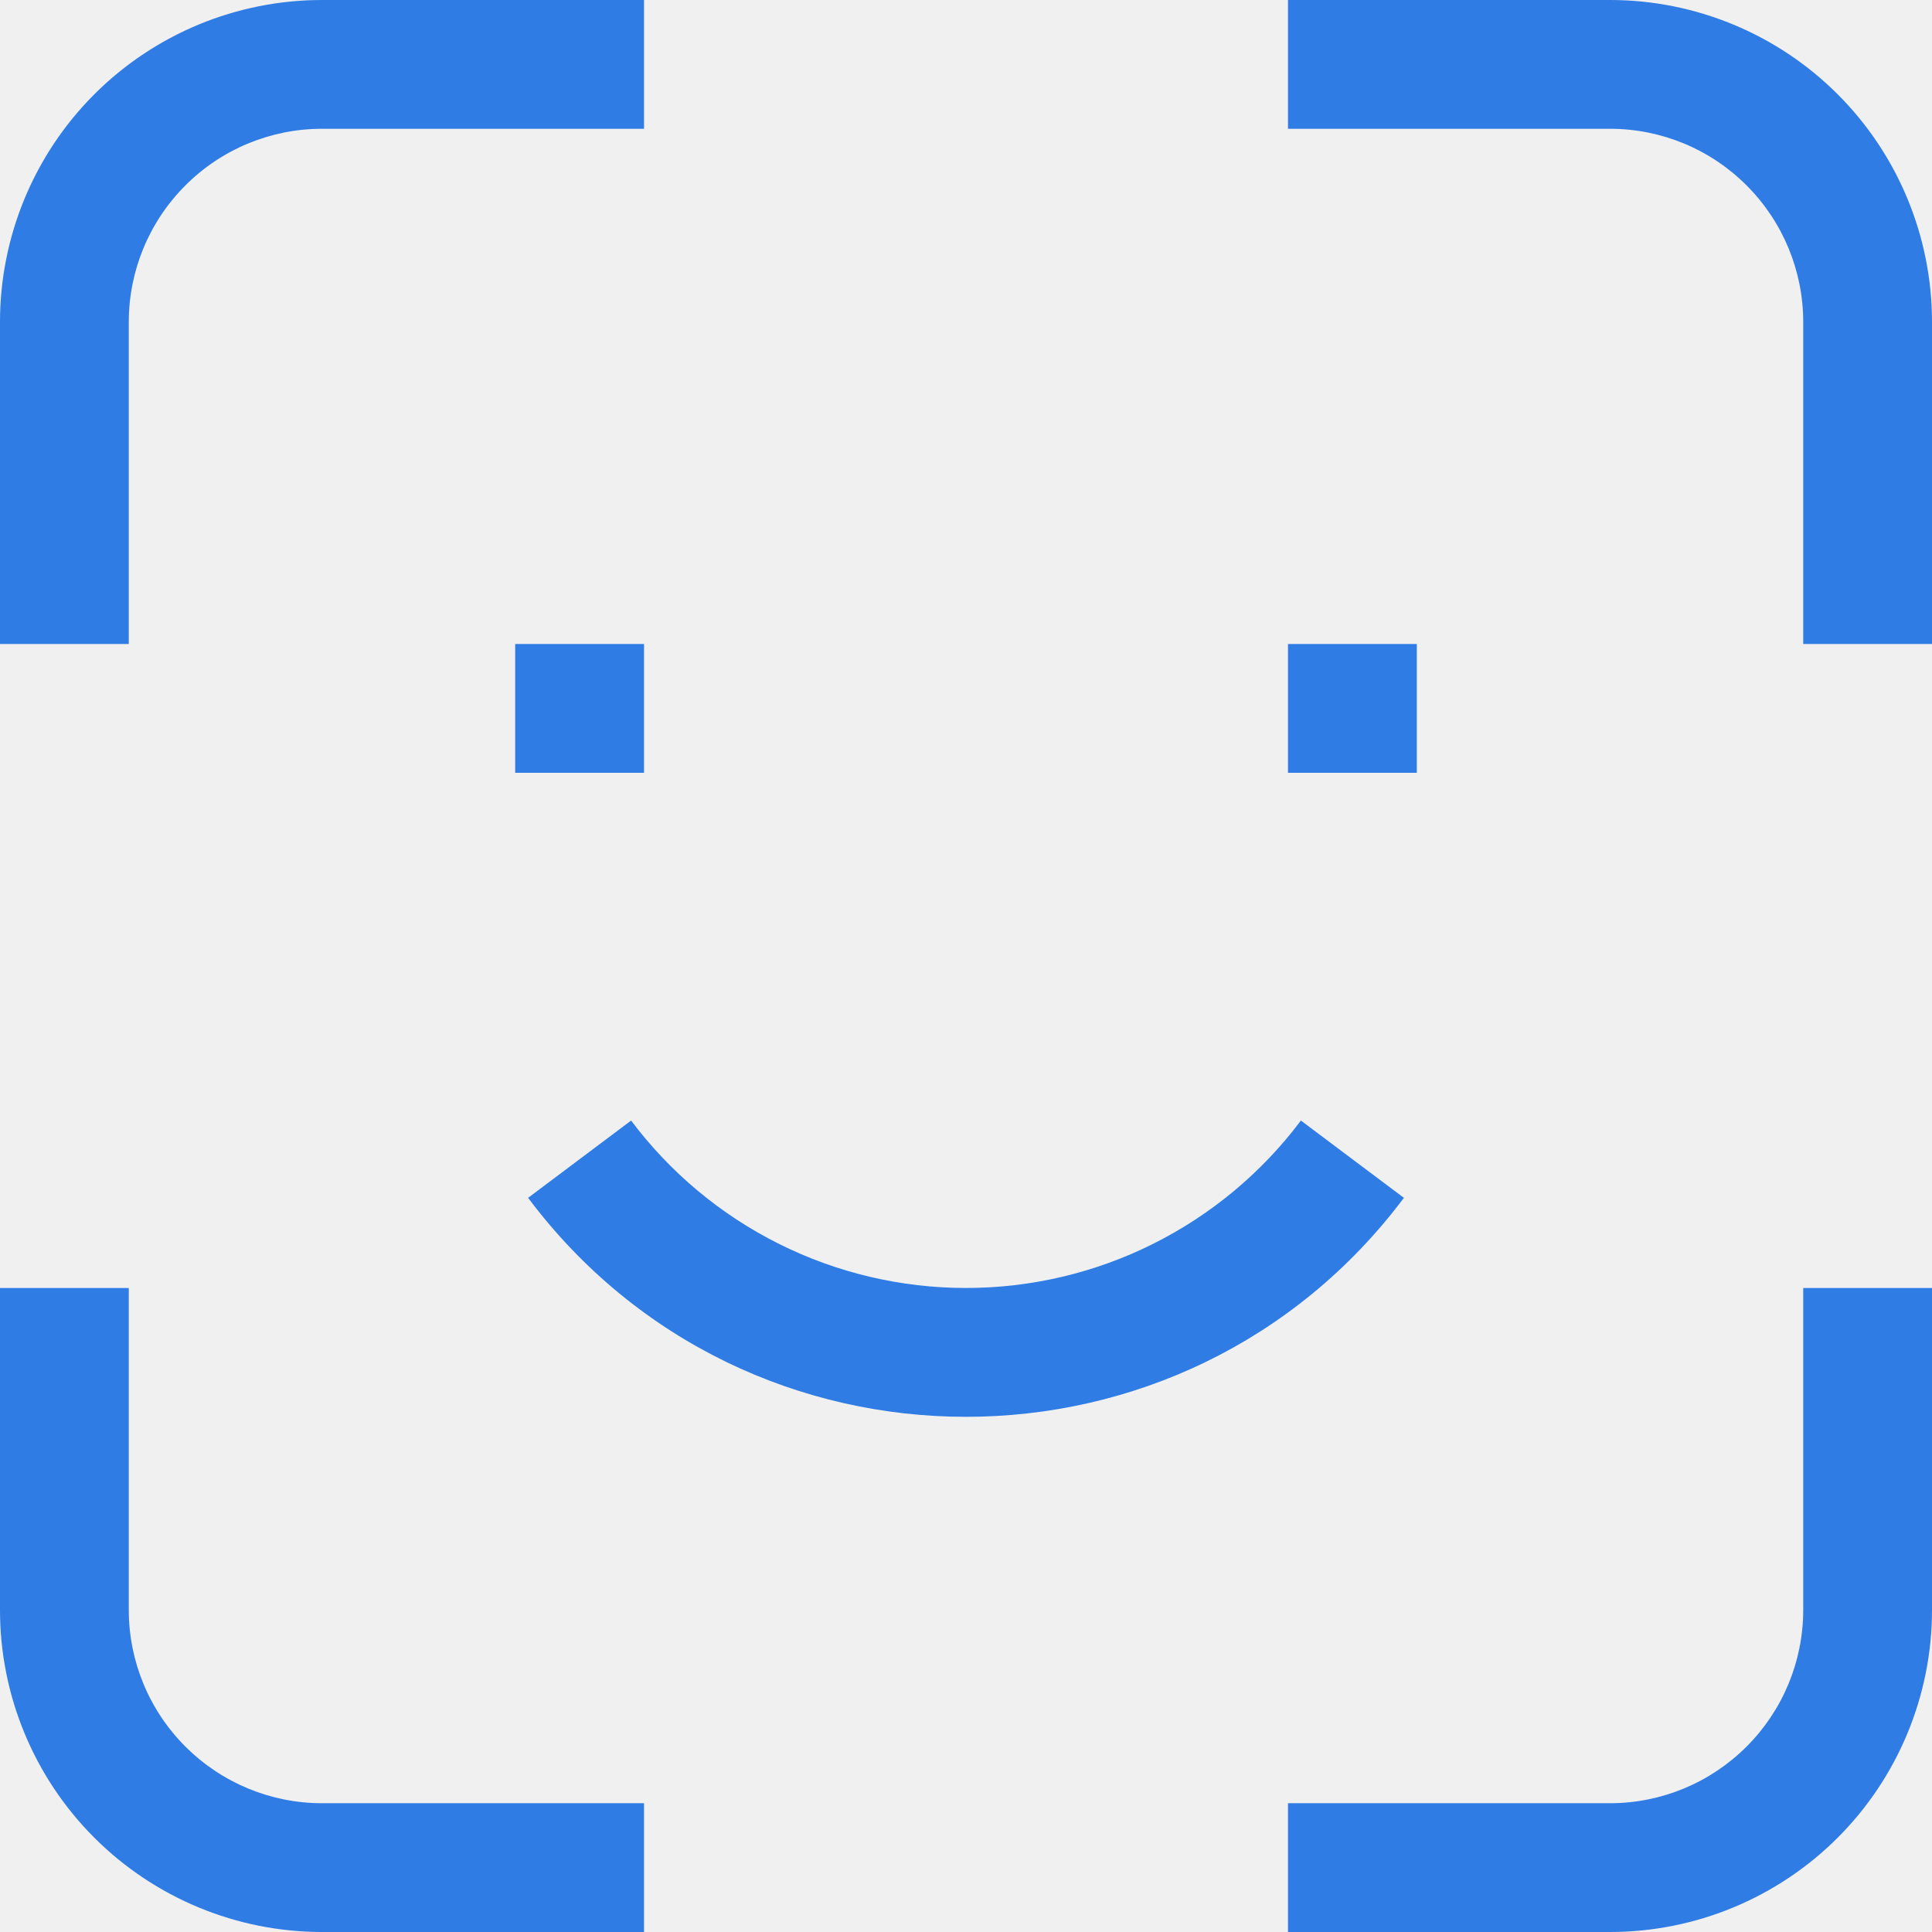
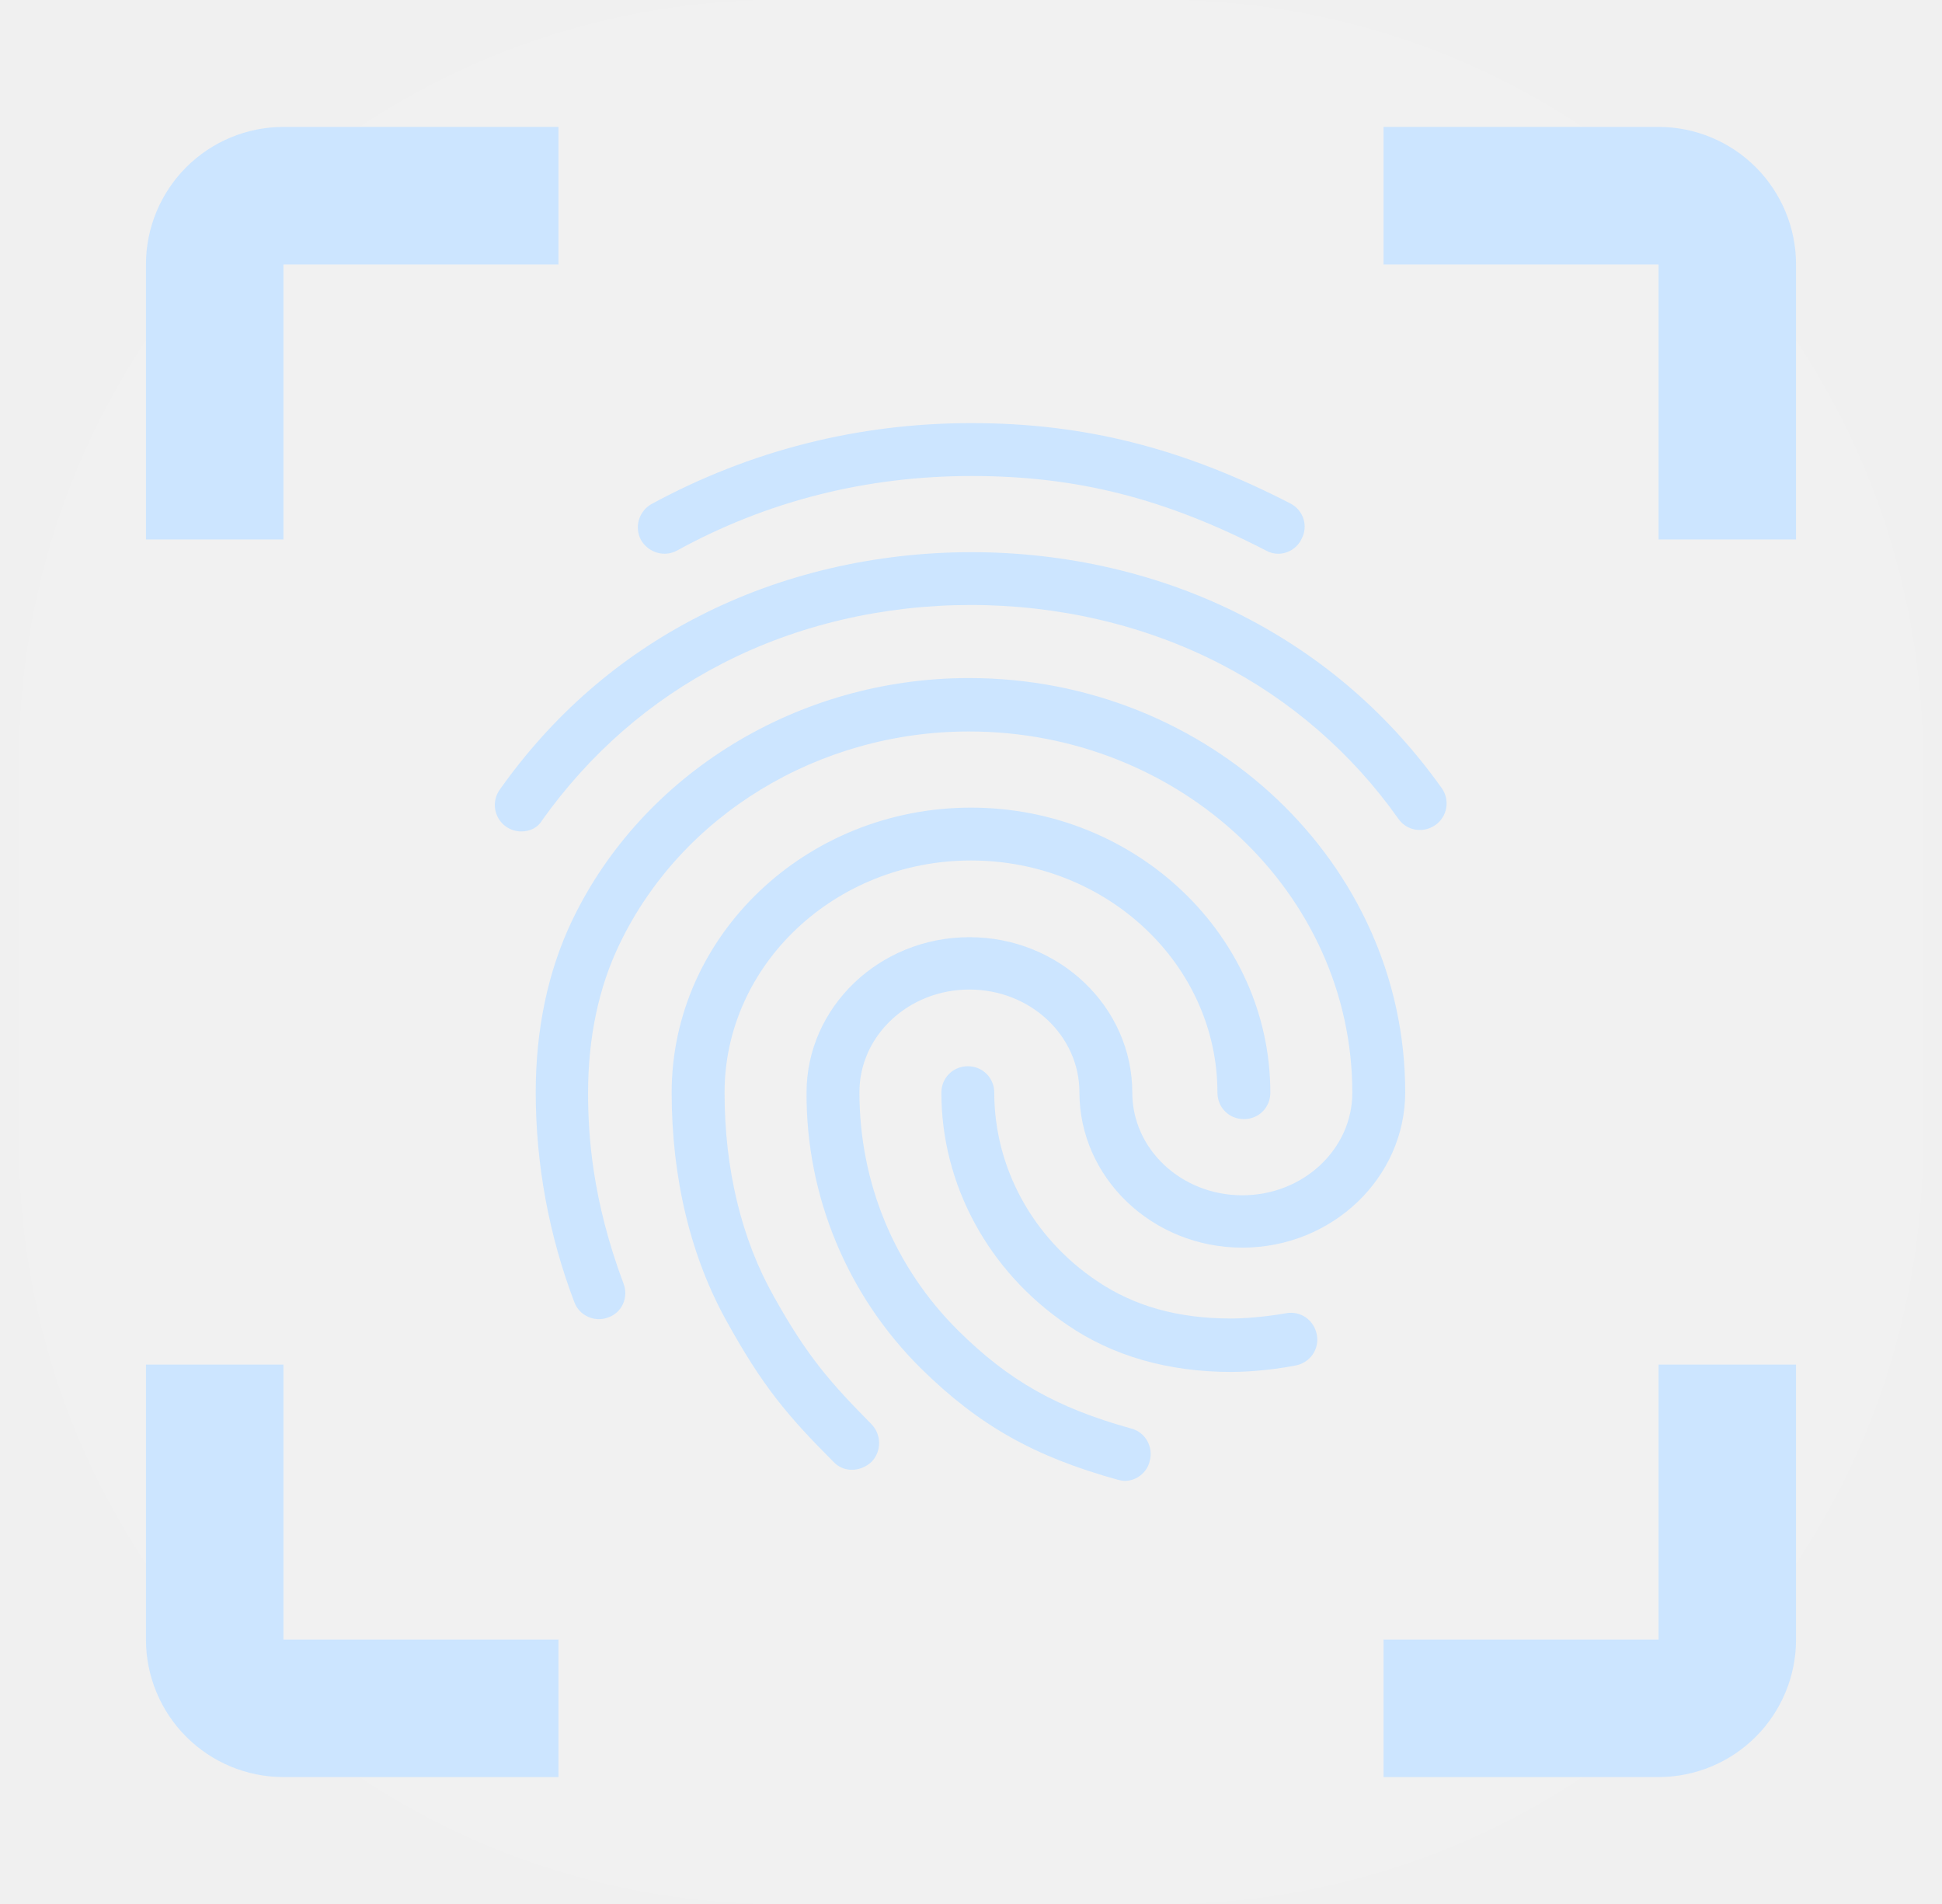
- <svg xmlns="http://www.w3.org/2000/svg" width="32" height="32" viewBox="0 0 32 32" fill="none">
-   <g id="teenyicons:face-id-solid" clip-path="url(#clip0_1215_23447)">
-     <path id="Vector" fill-rule="evenodd" clip-rule="evenodd" d="M5.333 2.133C4.485 2.133 3.671 2.47 3.071 3.071C2.47 3.671 2.133 4.485 2.133 5.333V10.667H0V5.333C0 3.919 0.562 2.562 1.562 1.562C2.562 0.562 3.919 0 5.333 0L10.667 0V2.133H5.333ZM26.667 2.133H21.333V0H26.667C28.081 0 29.438 0.562 30.438 1.562C31.438 2.562 32 3.919 32 5.333V10.667H29.867V5.333C29.867 4.485 29.529 3.671 28.929 3.071C28.329 2.47 27.515 2.133 26.667 2.133ZM10.667 12.8H8.533V10.667H10.667V12.8ZM23.467 12.8H21.333V10.667H23.467V12.8ZM10.453 18.56C11.099 19.421 11.937 20.12 12.899 20.601C13.862 21.083 14.924 21.333 16 21.333C17.076 21.333 18.138 21.083 19.101 20.601C20.063 20.12 20.901 19.421 21.547 18.56L23.253 19.84C19.627 24.676 12.373 24.676 8.747 19.84L10.453 18.56ZM0 26.667V21.333H2.133V26.667C2.133 27.515 2.47 28.329 3.071 28.929C3.671 29.529 4.485 29.867 5.333 29.867H10.667V32H5.333C3.919 32 2.562 31.438 1.562 30.438C0.562 29.438 0 28.081 0 26.667ZM32 21.333V26.667C32 28.081 31.438 29.438 30.438 30.438C29.438 31.438 28.081 32 26.667 32H21.333V29.867H26.667C27.515 29.867 28.329 29.529 28.929 28.929C29.529 28.329 29.867 27.515 29.867 26.667V21.333H32Z" fill="#2F7CE5" />
-   </g>
-   <defs>
-     <clipPath id="clip0_1215_23447">
-       <rect width="32" height="32" fill="white" />
-     </clipPath>
-   </defs>
+ <svg xmlns="http://www.w3.org/2000/svg" width="51" height="50" viewBox="0 0 51 50" fill="none">
+   <rect x="0.5" width="50" height="50" rx="20" fill="white" fill-opacity="0.1" />
+   <path d="M3.833 6.945C3.833 5.987 4.214 5.068 4.891 4.391C5.568 3.714 6.487 3.333 7.444 3.333H14.667V6.945H7.444V14.167H3.833V6.945ZM47.167 43.056C47.167 44.013 46.786 44.932 46.109 45.609C45.432 46.286 44.513 46.667 43.556 46.667H36.333V43.056H43.556V35.834H47.167V43.056ZM7.444 46.667C6.487 46.667 5.568 46.286 4.891 45.609C4.214 44.932 3.833 44.013 3.833 43.056V35.834H7.444V43.056H14.667V46.667H7.444ZM43.556 3.333C44.513 3.333 45.432 3.714 46.109 4.391C46.786 5.068 47.167 5.987 47.167 6.945V14.167H43.556V6.945H36.333V3.333H43.556Z" fill="#CCE5FF" />
+   <path d="M33.569 14.542C33.458 14.542 33.347 14.514 33.25 14.459C30.583 13.084 28.278 12.5 25.514 12.5C22.764 12.5 20.153 13.153 17.778 14.459C17.445 14.639 17.028 14.514 16.833 14.181C16.747 14.018 16.727 13.828 16.779 13.652C16.831 13.475 16.95 13.326 17.111 13.236C19.695 11.834 22.528 11.111 25.514 11.111C28.472 11.111 31.056 11.764 33.889 13.222C34.236 13.403 34.361 13.82 34.181 14.153C34.126 14.269 34.039 14.367 33.931 14.435C33.823 14.504 33.698 14.541 33.569 14.542ZM13.694 21.834C13.566 21.835 13.441 21.8 13.331 21.735C13.221 21.669 13.132 21.573 13.073 21.46C13.014 21.346 12.988 21.218 12.997 21.091C13.006 20.963 13.05 20.84 13.125 20.736C14.5 18.792 16.25 17.264 18.333 16.195C22.695 13.945 28.278 13.931 32.653 16.181C34.736 17.25 36.486 18.764 37.861 20.695C37.914 20.769 37.952 20.854 37.973 20.943C37.993 21.032 37.996 21.125 37.98 21.215C37.965 21.306 37.932 21.392 37.883 21.47C37.834 21.547 37.77 21.614 37.694 21.667C37.375 21.889 36.944 21.82 36.722 21.5C35.506 19.779 33.89 18.377 32.014 17.417C28.028 15.375 22.931 15.375 18.958 17.431C17.07 18.403 15.486 19.792 14.236 21.542C14.125 21.736 13.917 21.834 13.694 21.834ZM22.375 38.597C22.284 38.599 22.194 38.581 22.11 38.545C22.026 38.509 21.951 38.456 21.889 38.389C20.681 37.181 20.028 36.403 19.097 34.722C18.139 33.014 17.639 30.931 17.639 28.695C17.639 24.57 21.167 21.209 25.5 21.209C29.833 21.209 33.361 24.57 33.361 28.695C33.361 29.084 33.056 29.389 32.667 29.389C32.278 29.389 31.972 29.084 31.972 28.695C31.972 25.334 29.07 22.597 25.5 22.597C21.931 22.597 19.028 25.334 19.028 28.695C19.028 30.695 19.472 32.542 20.32 34.042C21.208 35.639 21.82 36.32 22.889 37.403C23.153 37.681 23.153 38.111 22.889 38.389C22.736 38.528 22.556 38.597 22.375 38.597ZM32.333 36.028C30.681 36.028 29.222 35.611 28.028 34.792C25.958 33.389 24.722 31.111 24.722 28.695C24.722 28.306 25.028 28 25.417 28C25.806 28 26.111 28.306 26.111 28.695C26.111 30.653 27.111 32.5 28.806 33.639C29.792 34.306 30.945 34.625 32.333 34.625C32.667 34.625 33.222 34.584 33.778 34.486C34.153 34.417 34.514 34.667 34.583 35.056C34.653 35.431 34.403 35.792 34.014 35.861C33.222 36.014 32.528 36.028 32.333 36.028ZM29.542 38.889C29.486 38.889 29.417 38.875 29.361 38.861C27.153 38.25 25.708 37.431 24.195 35.945C23.235 34.997 22.474 33.868 21.957 32.623C21.439 31.378 21.175 30.043 21.181 28.695C21.181 26.445 23.097 24.611 25.458 24.611C27.82 24.611 29.736 26.445 29.736 28.695C29.736 30.181 31.028 31.389 32.625 31.389C34.222 31.389 35.514 30.181 35.514 28.695C35.514 23.459 31 19.209 25.445 19.209C21.5 19.209 17.889 21.403 16.264 24.806C15.722 25.931 15.444 27.25 15.444 28.695C15.444 29.778 15.542 31.486 16.375 33.709C16.514 34.07 16.333 34.472 15.972 34.597C15.611 34.736 15.208 34.542 15.083 34.195C14.414 32.438 14.071 30.574 14.069 28.695C14.069 27.028 14.389 25.514 15.014 24.195C16.861 20.32 20.958 17.806 25.445 17.806C31.764 17.806 36.903 22.681 36.903 28.681C36.903 30.931 34.986 32.764 32.625 32.764C30.264 32.764 28.347 30.931 28.347 28.681C28.347 27.195 27.056 25.986 25.458 25.986C23.861 25.986 22.57 27.195 22.57 28.681C22.57 31.056 23.486 33.278 25.167 34.945C26.486 36.25 27.75 36.972 29.708 37.514C30.083 37.611 30.292 38 30.195 38.361C30.125 38.681 29.833 38.889 29.542 38.889Z" fill="#CCE5FF" />
</svg>
